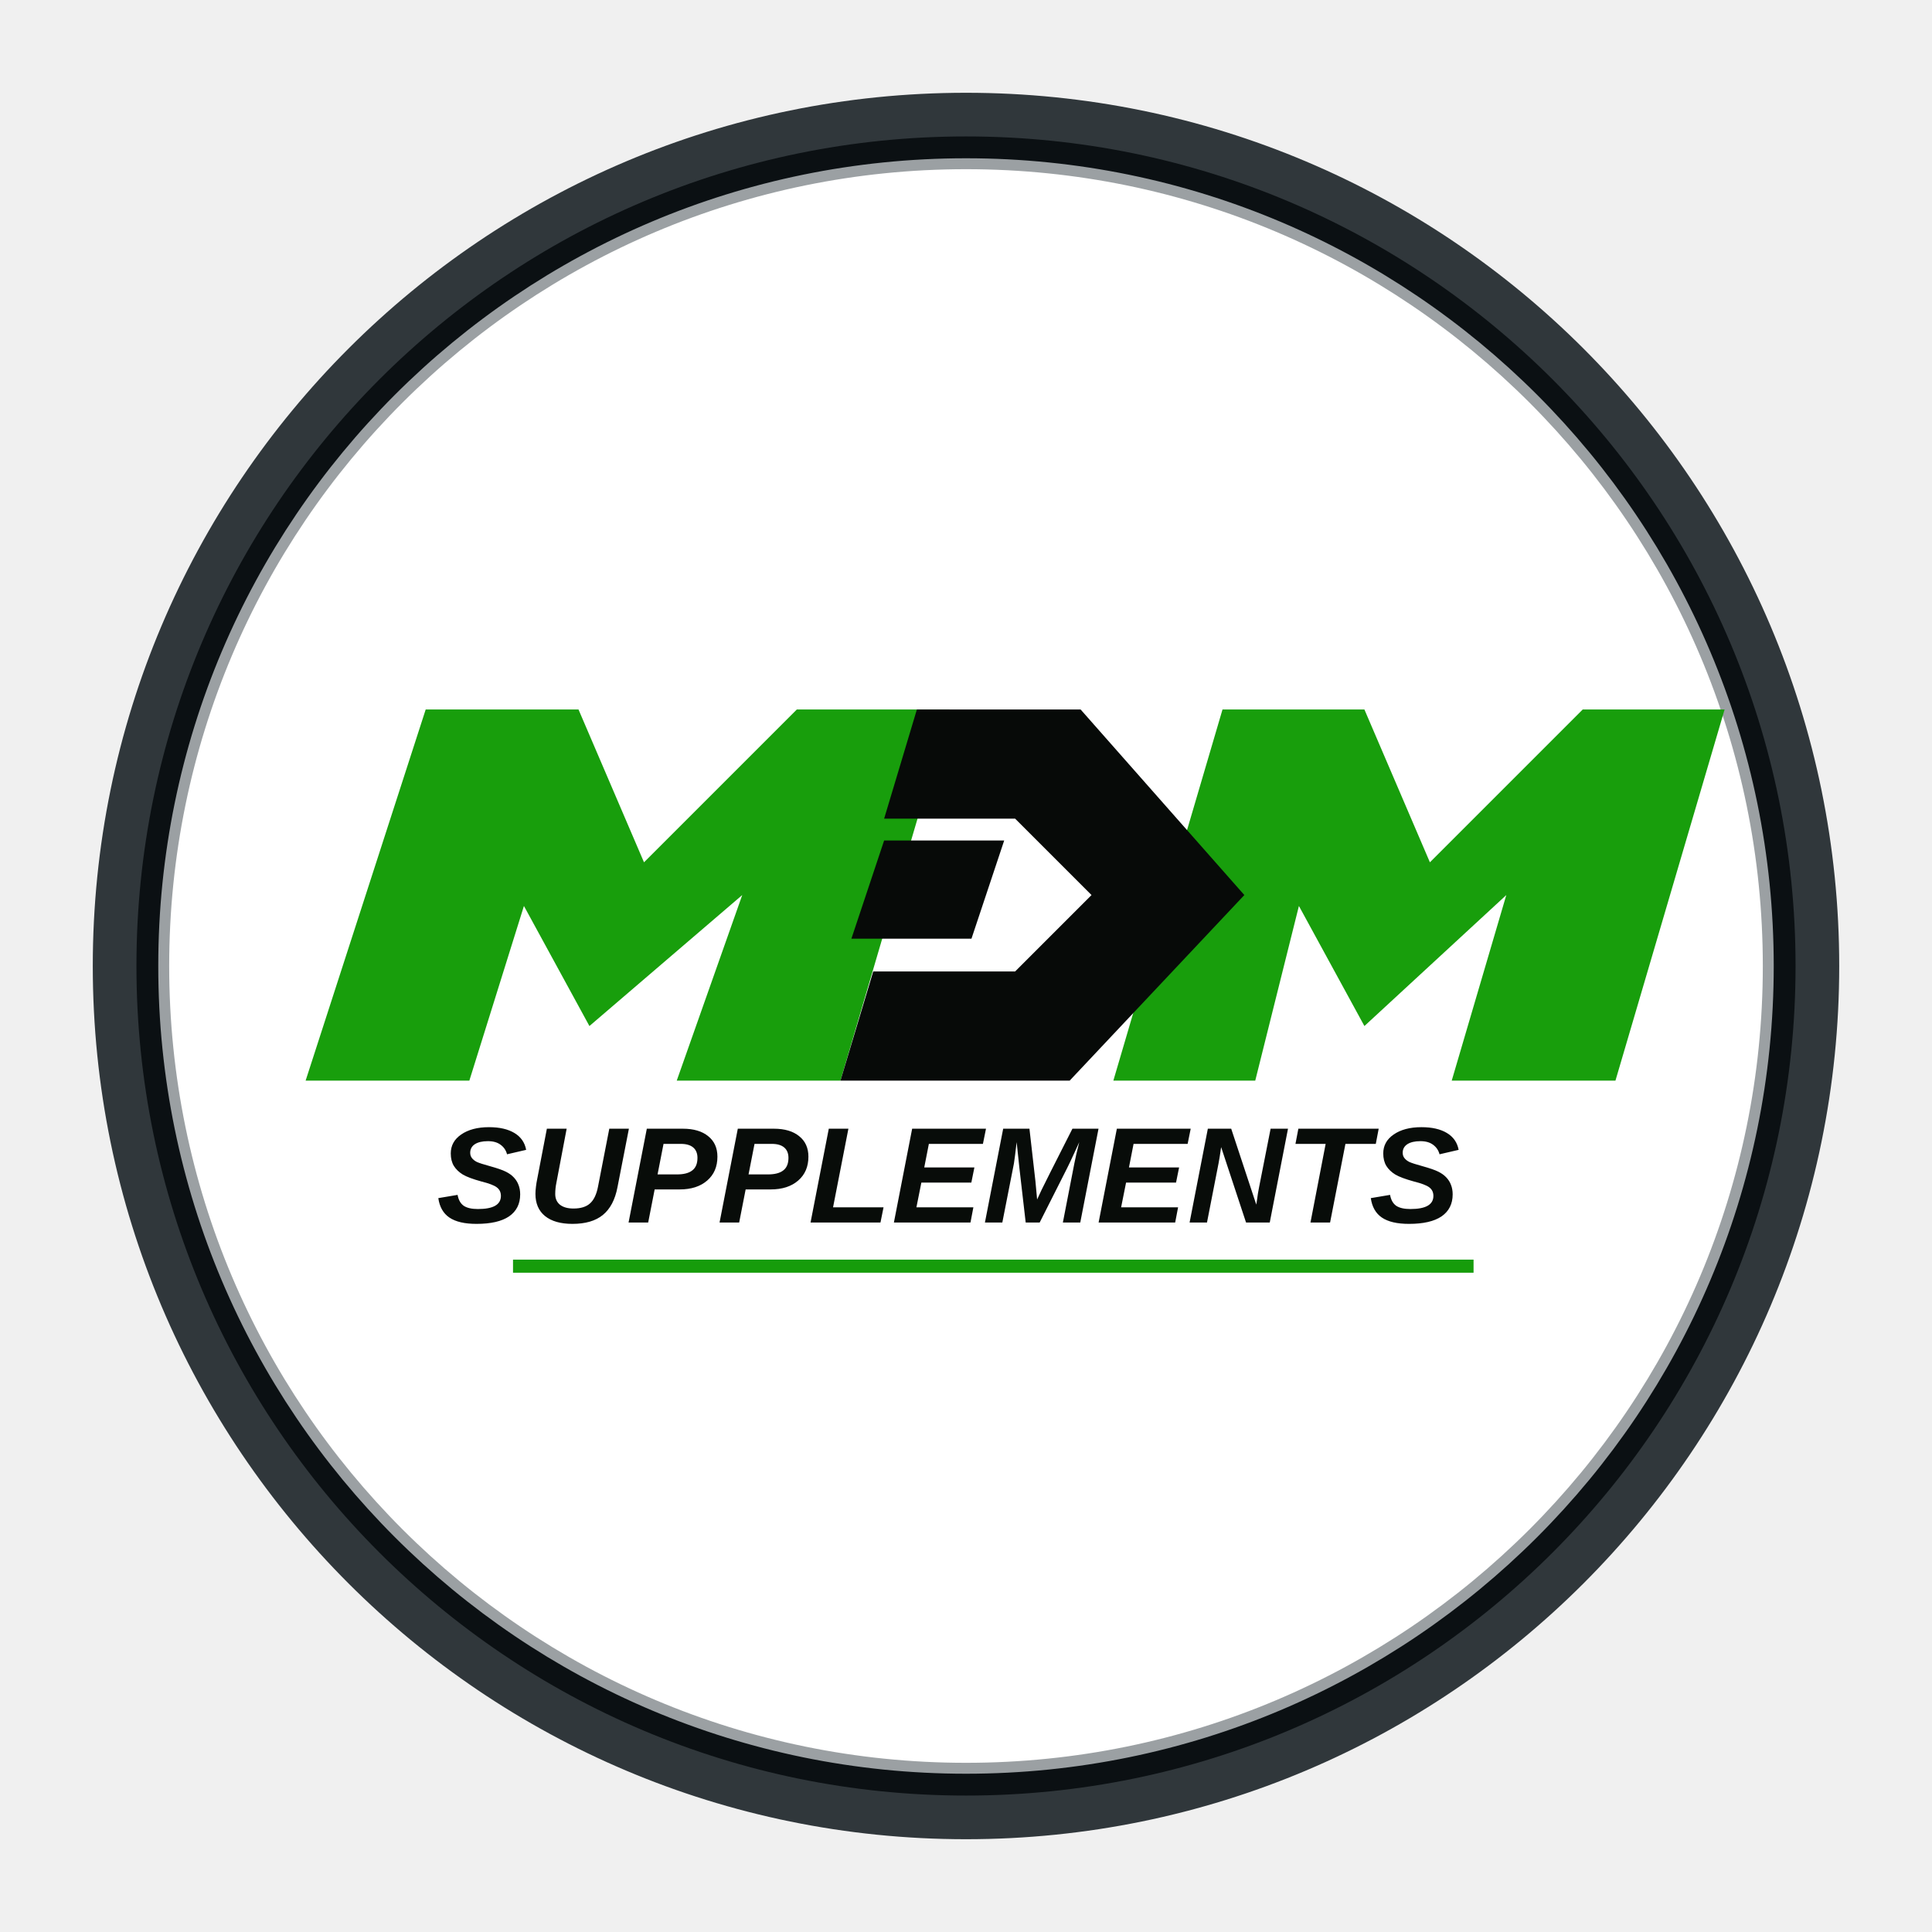
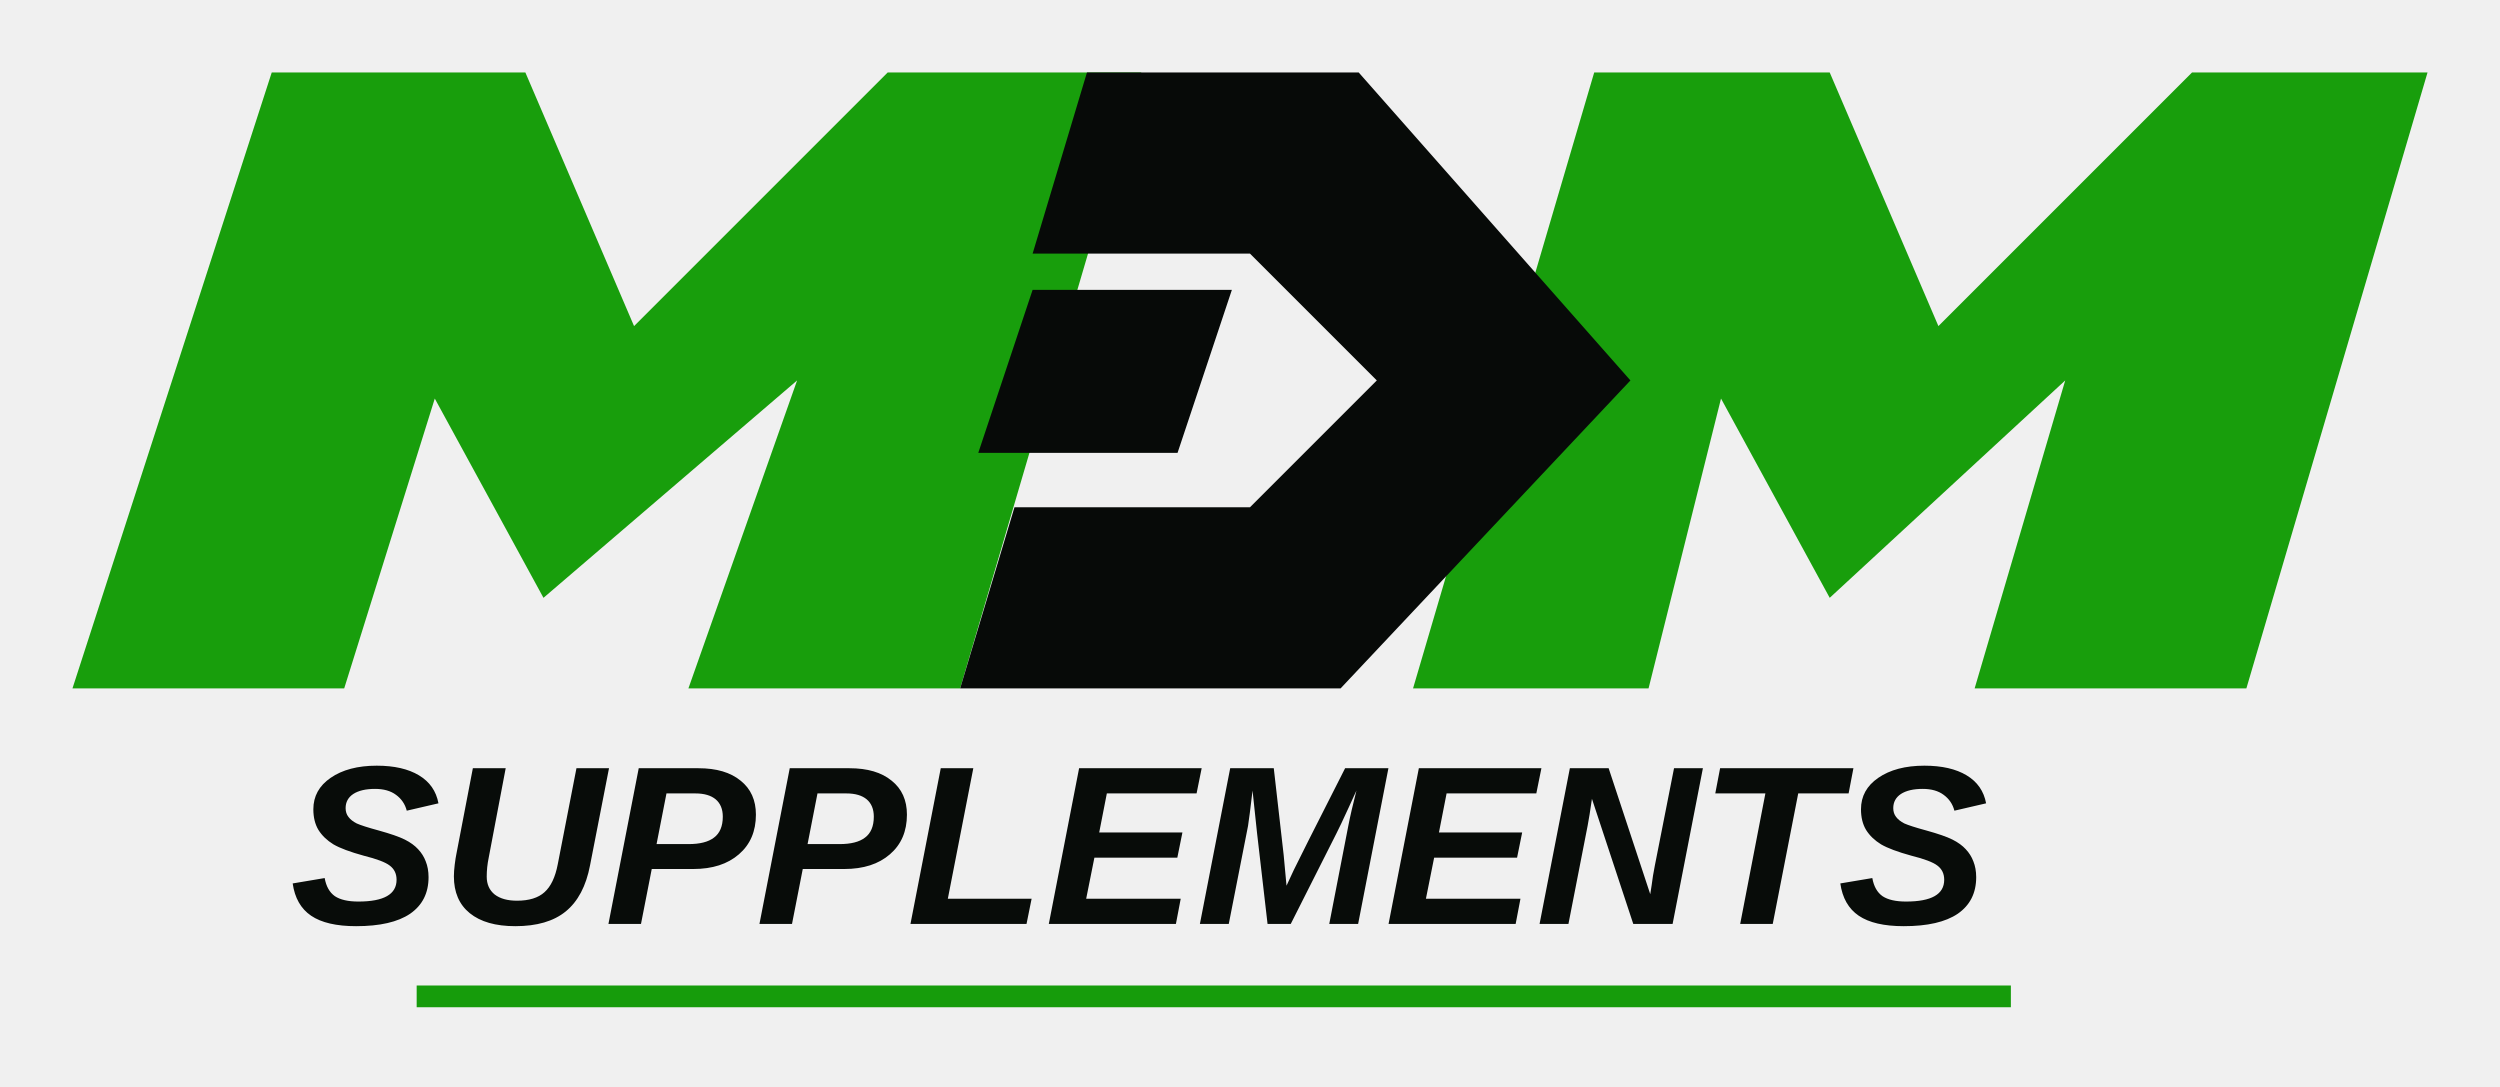
- <svg xmlns="http://www.w3.org/2000/svg" viewBox="0 0 177 177" role="img" aria-labelledby="title">
-   <circle cx="88.5" cy="88.5" r="78" fill="#0b1013" stroke="#30373b" stroke-width="4" />
-   <circle cx="88.5" cy="88.5" r="73.5" fill="#fff" stroke="#9ba0a3" stroke-width="1" />
+ <svg xmlns="http://www.w3.org/2000/svg" viewBox="24 61 138 60" role="img" aria-labelledby="title">
  <g fill="#189e0c">
    <path d="M28 99 39 65H53L59 79 73 65H87L77 99H62L68 82 54 94 48 83 43 99Z" />
    <path d="m102 99 10-34h13l6 14 14-14h13l-10 34h-15l5-17-13 12-6-11-4 16Z" />
  </g>
  <g fill="#070a08">
    <path d="m84 65-3 10h12l7 7-7 7H80l-3 10h21l16-17-15-17Z" />
    <path d="M81 77h11l-3 9H78Z" />
  </g>
  <text x="40" y="112" fill="#080c09" font-family="Arial,Helvetica,sans-serif" font-size="12.5" font-style="italic" font-weight="900" textLength="105" lengthAdjust="spacingAndGlyphs">SUPPLEMENTS</text>
  <path d="M47 116h88" stroke="#169c0b" stroke-width="1.2" />
</svg>
